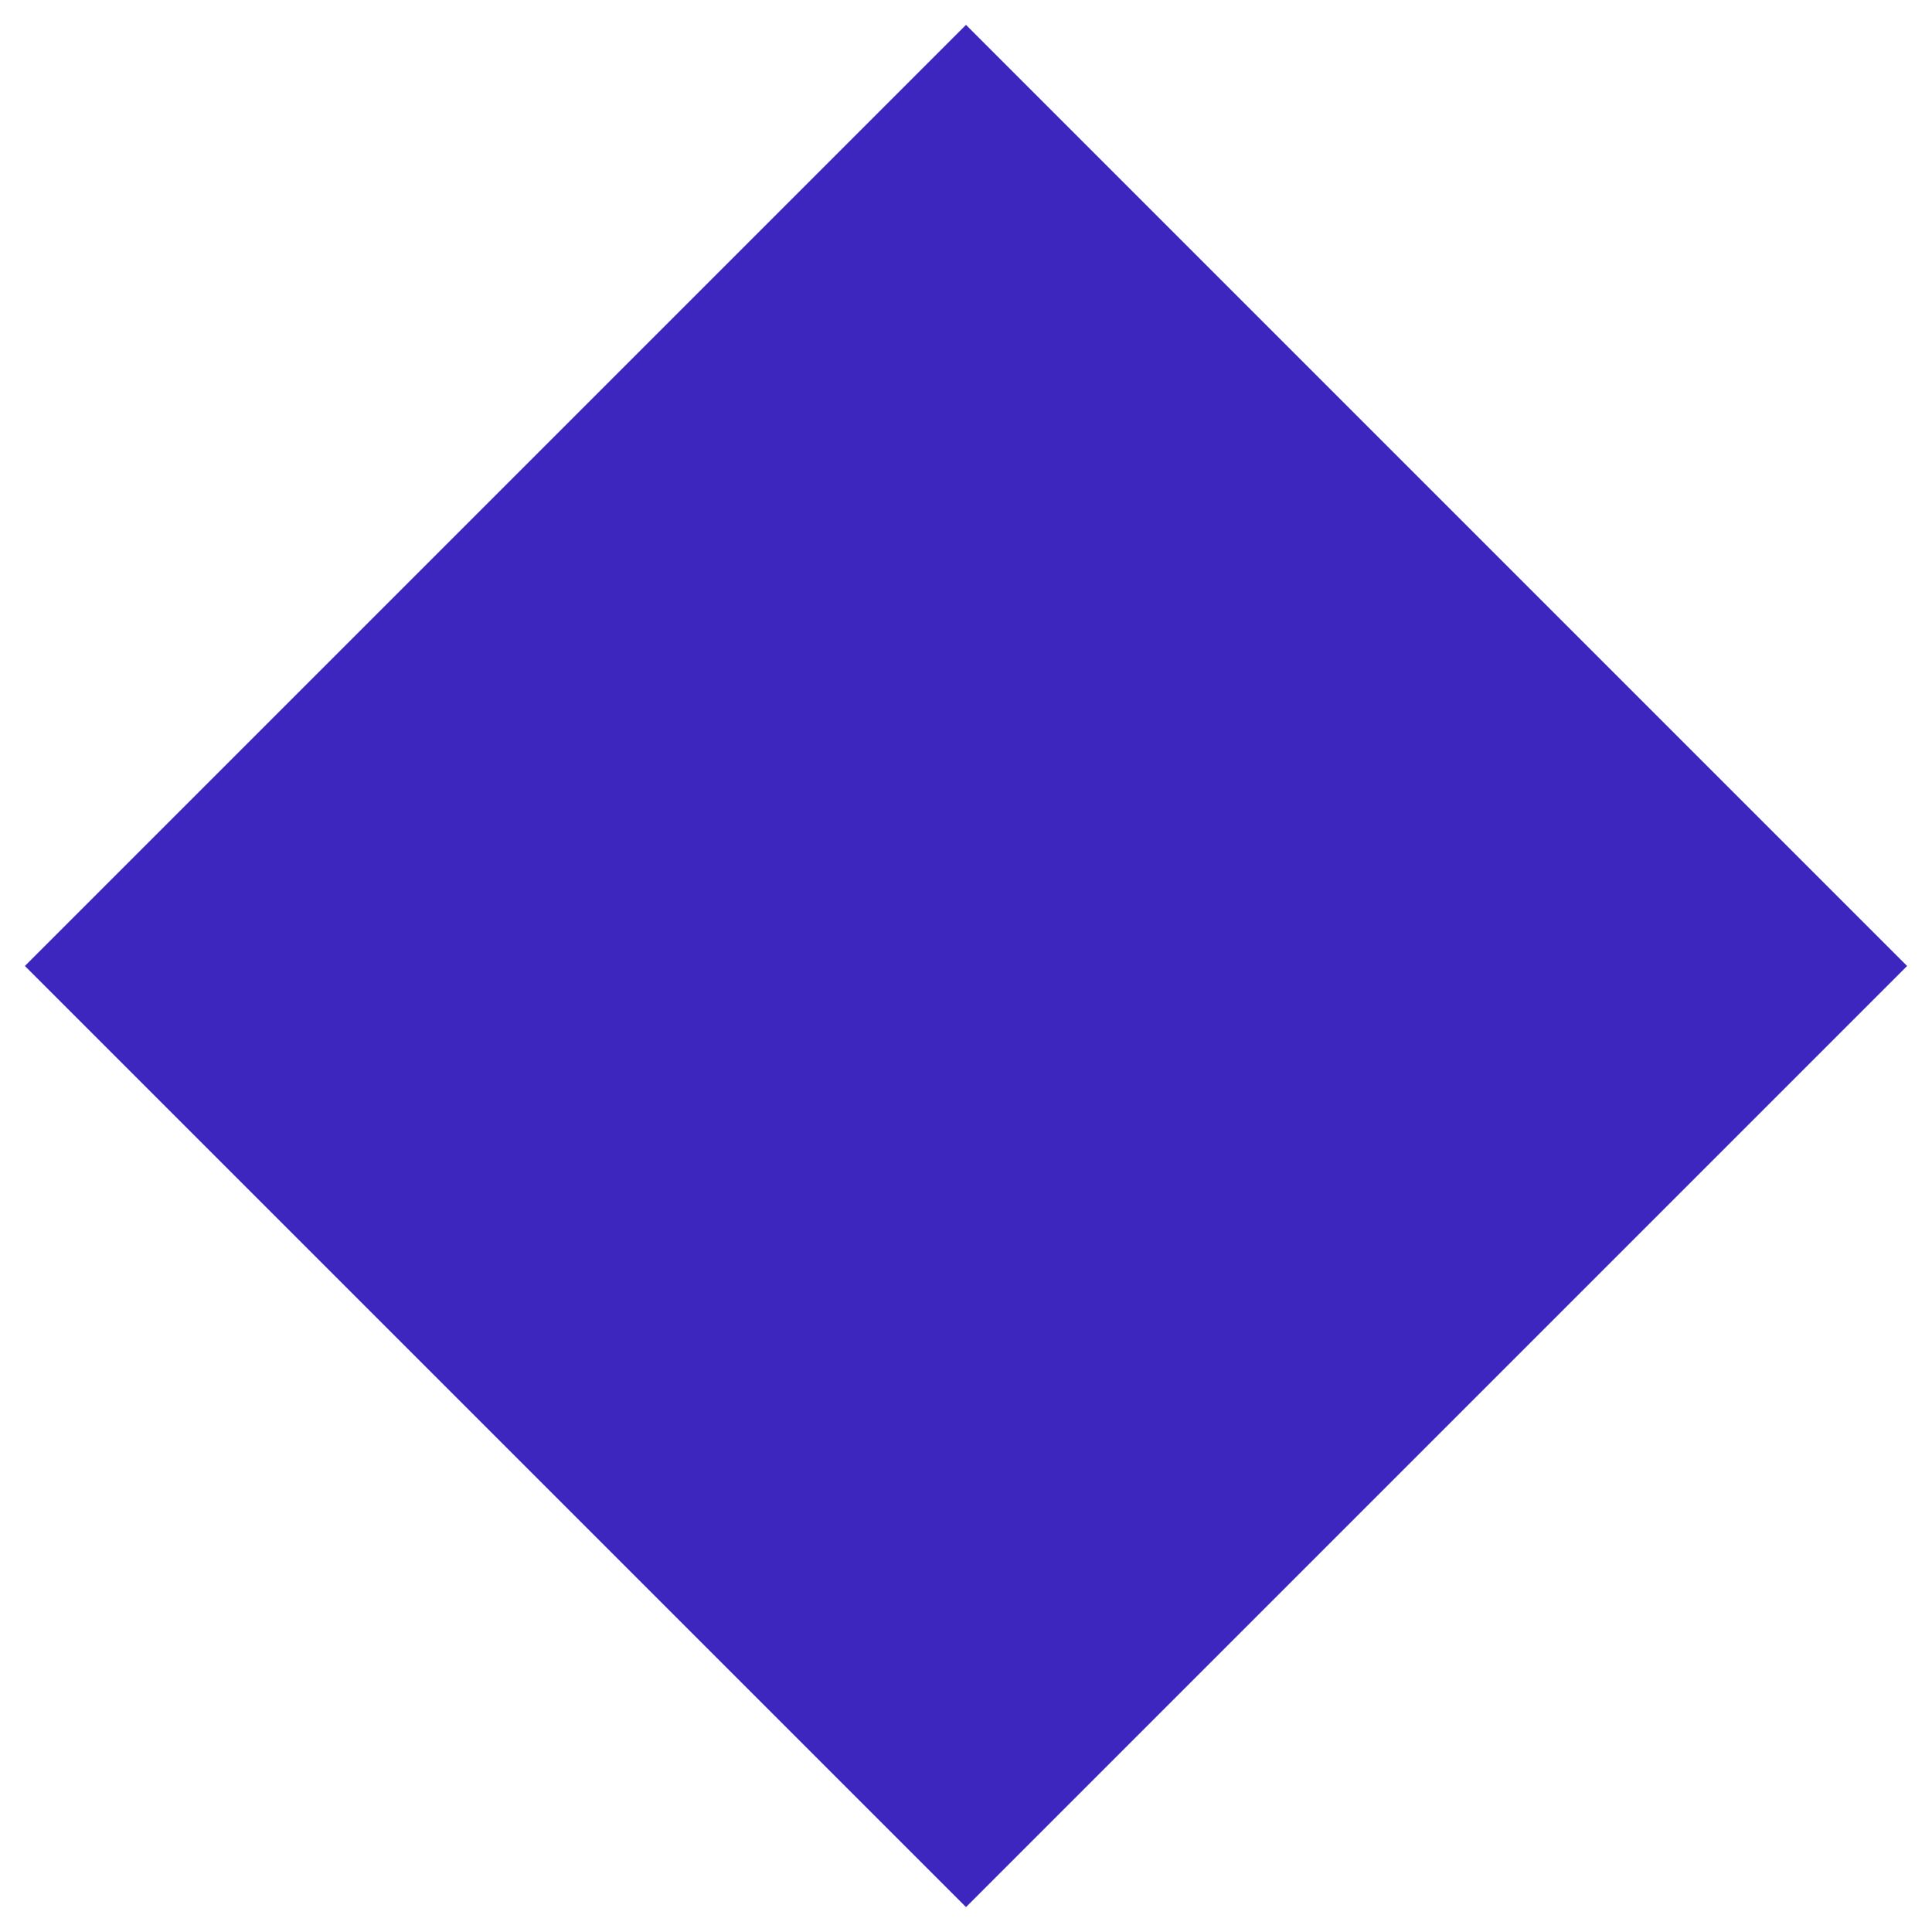
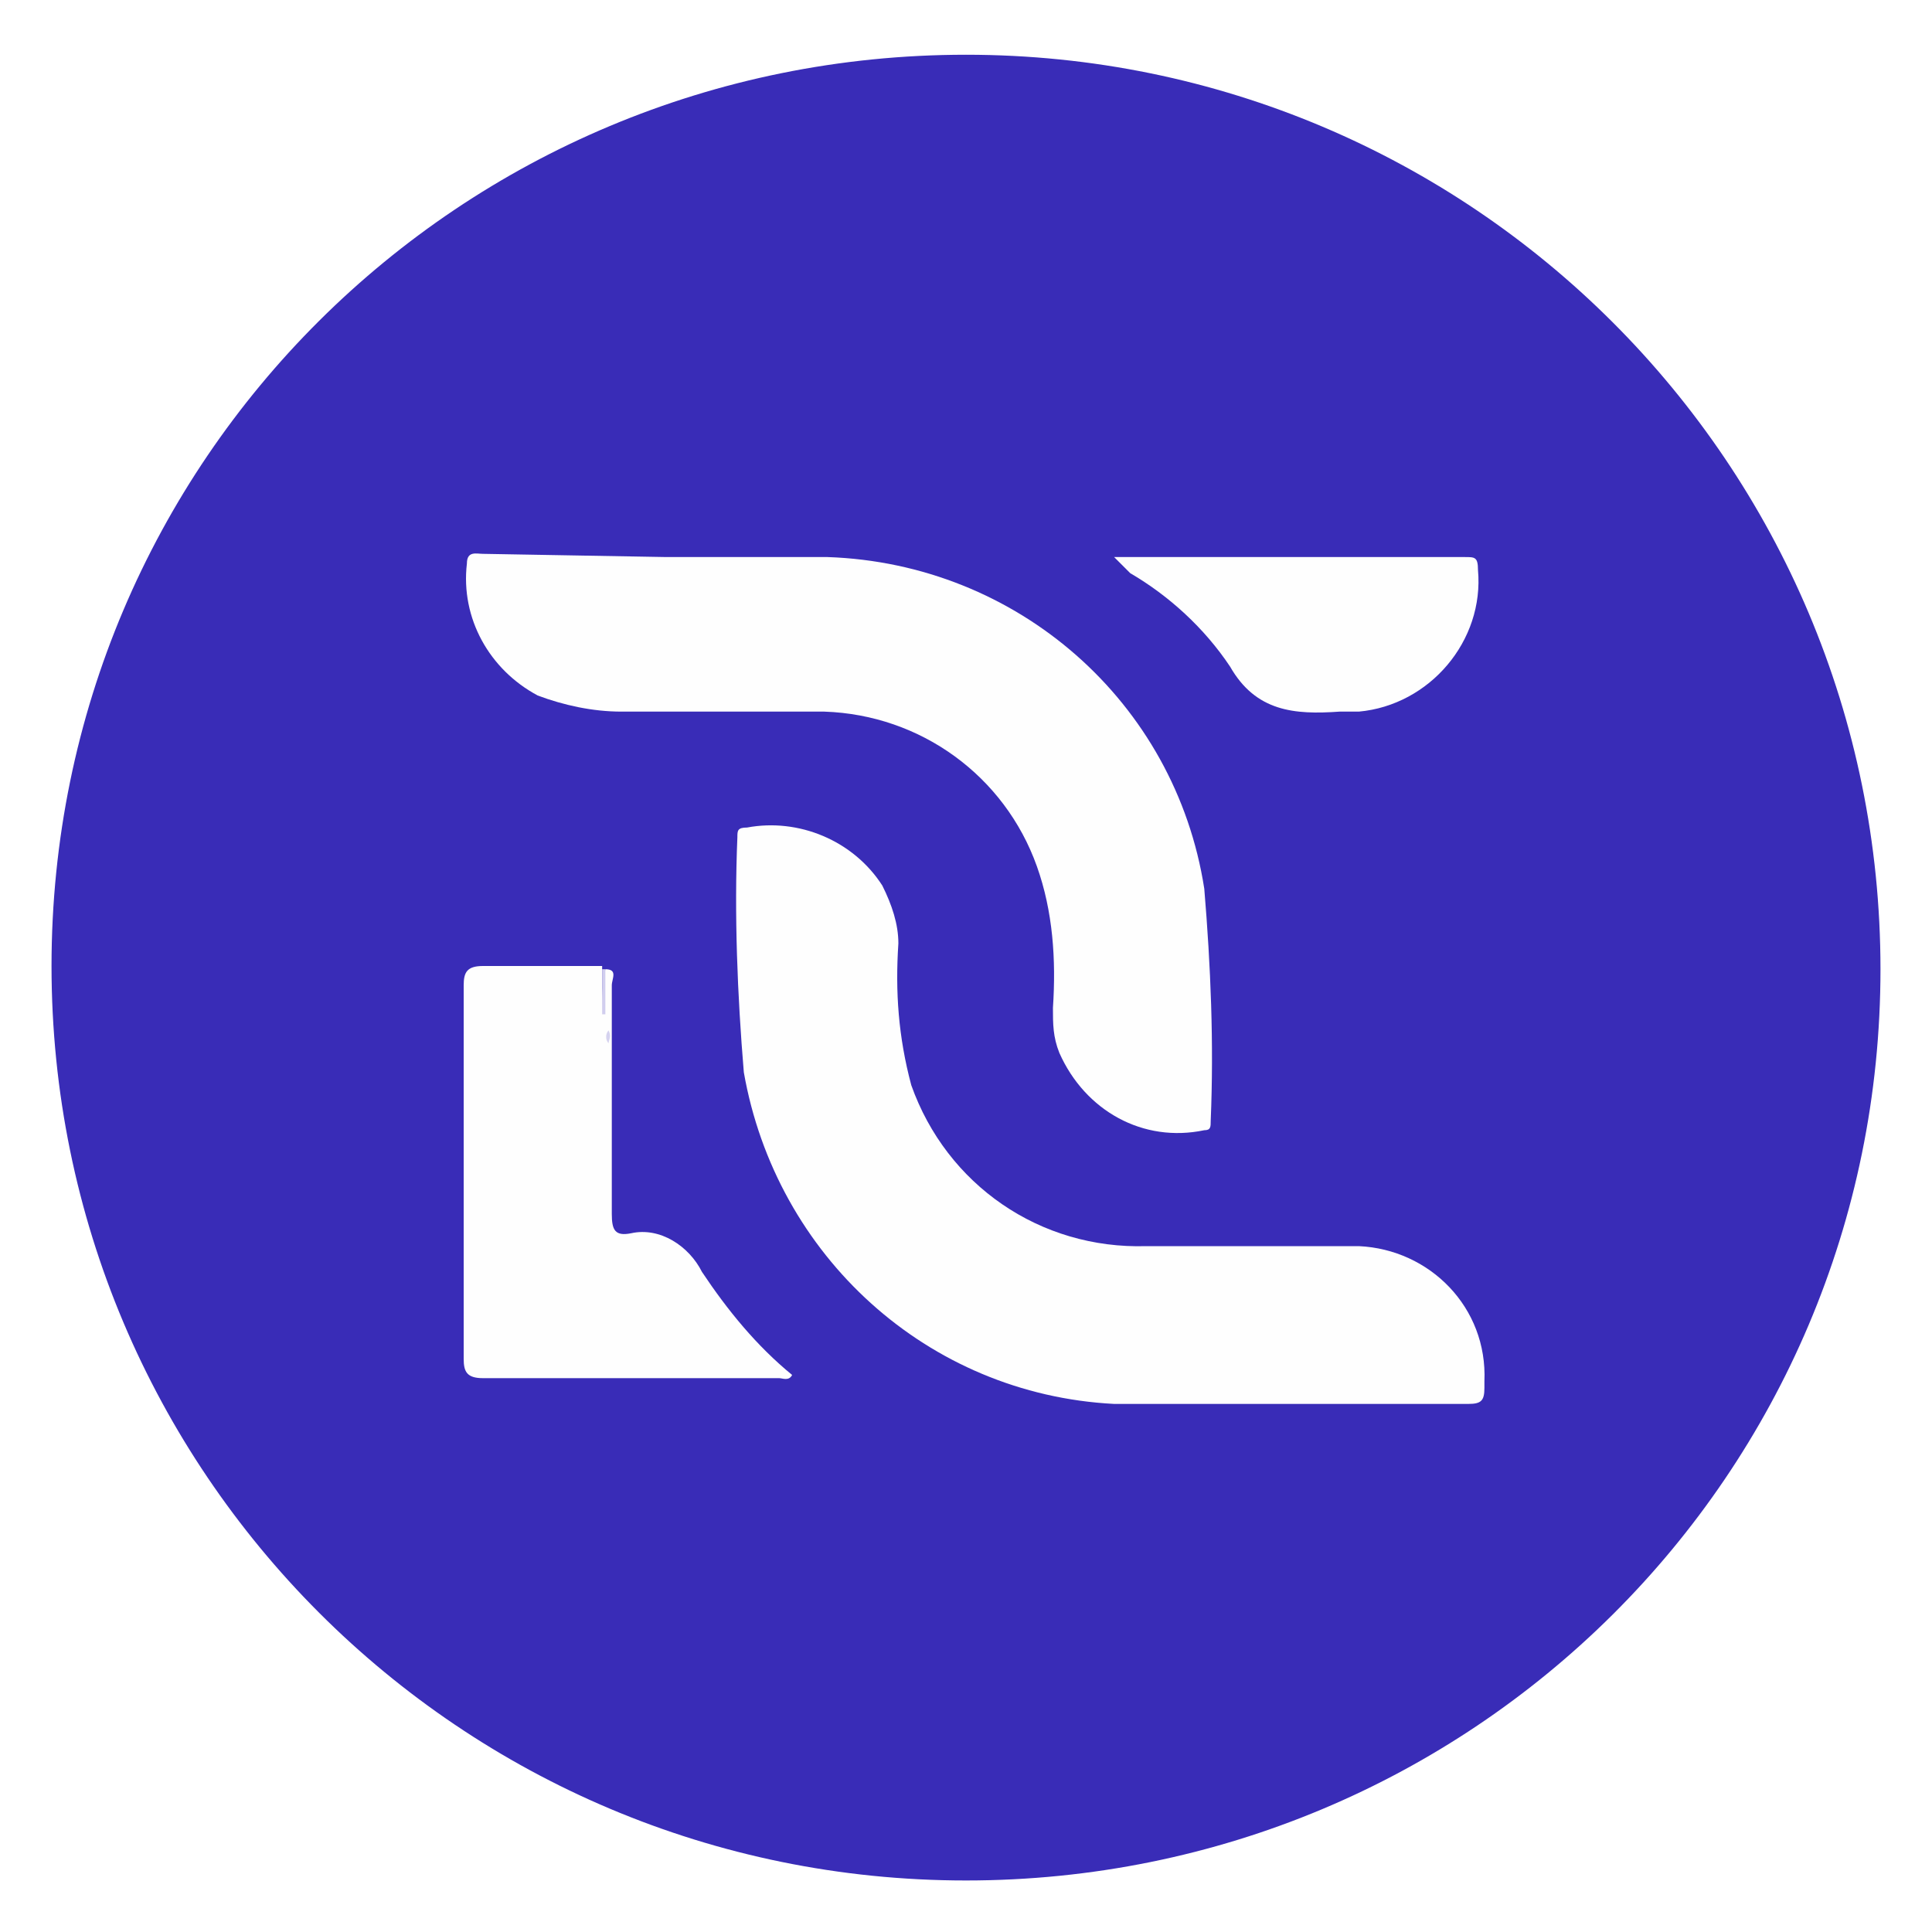
- <svg xmlns="http://www.w3.org/2000/svg" width="60px" height="60px" viewBox="0 0 60 60" version="1.1">
-   <defs />
-   <g id="Page-1" stroke="none" stroke-width="1" fill="none" fill-rule="evenodd">
-     <g id="logo/favicon32-blue">
-       <rect id="ico-zone" fill-opacity="0" fill="#D8D8D8" x="0" y="0" width="60" height="60" />
-       <rect id="brand-elem" fill="#3d26be" transform="translate(30, 30) rotate(45) translate(-30, -30) " x="9.333" y="9.333" width="41.333" height="41.333" />
+ <svg xmlns="http://www.w3.org/2000/svg" version="1.1" id="Layer_1" x="0px" y="0px" viewBox="0 0 60 60" style="enable-background:new 0 0 60 60;" xml:space="preserve">
+   <style type="text/css">
+ 	.st0{fill:#392CB7;}
+ 	.st1{fill:#FEFEFE;}
+ 	.st2{fill:#D1CEEE;}
+ 	.st3{fill:#D5D2EF;}
+ </style>
+   <g id="Layer_2_1_">
+     <g id="Layer_1-2">
+       <g id="Layer_2-2">
+         <g id="Layer_1-2-2">
+           <path class="st0" d="M30,58.4C14.3,58.4,1.6,45.7,1.6,30S14.3,1.7,30,1.7c15.7,0,28.4,12.7,28.4,28.4S45.7,58.4,30,58.4L30,58.4      z" />
+           <path class="st1" d="M20.7,17.3c1.7,0,3.4,0,5,0c5.9,0.2,10.8,4.5,11.7,10.3c0.2,2.4,0.3,4.8,0.2,7.2c0,0.2,0,0.3-0.2,0.3      c-1.9,0.4-3.7-0.6-4.5-2.4c-0.2-0.5-0.2-0.9-0.2-1.4c0.1-1.5,0-3-0.5-4.4c-1-2.8-3.6-4.7-6.6-4.8c-2.2,0-4.2,0-6.3,0      c-0.9,0-1.8-0.2-2.6-0.5c-1.5-0.8-2.4-2.4-2.2-4.1c0-0.4,0.3-0.3,0.5-0.3L20.7,17.3L20.7,17.3z" />
+           <path class="st1" d="M39.8,43.6c-1.7,0-3.5,0-5.2,0c-5.8-0.3-10.5-4.6-11.5-10.3c-0.2-2.4-0.3-4.9-0.2-7.3c0-0.2,0-0.3,0.3-0.3      c1.6-0.3,3.3,0.4,4.2,1.8c0.3,0.6,0.5,1.2,0.5,1.8c-0.1,1.5,0,2.9,0.4,4.4c1.1,3.1,4,5.1,7.3,5c2.2,0,4.4,0,6.6,0      c2.2,0.1,4,1.9,3.9,4.2c0,0.1,0,0.1,0,0.2c0,0.4-0.1,0.5-0.5,0.5L39.8,43.6L39.8,43.6z" />
+           <path class="st1" d="M18.8,30.1c0.4,0,0.2,0.3,0.2,0.5c0,2.4,0,4.7,0,7.1c0,0.5,0.1,0.7,0.6,0.6c0.9-0.2,1.8,0.4,2.2,1.2      c0.8,1.2,1.7,2.3,2.8,3.2c-0.1,0.2-0.3,0.1-0.4,0.1H15c-0.5,0-0.6-0.2-0.6-0.6c0-3.9,0-7.8,0-11.6c0-0.4,0.1-0.6,0.6-0.6      c1.2,0,2.4,0,3.7,0c0,0.5,0,0.9,0,1.4C18.7,31,18.7,30.6,18.8,30.1z" />
+           <path class="st1" d="M34.6,17.3h10.9c0.3,0,0.4,0,0.4,0.4c0.2,2.2-1.5,4.2-3.7,4.4c0,0-0.1,0-0.1,0h-0.5c-1.4,0.1-2.6,0-3.4-1.4      c-0.8-1.2-1.9-2.2-3.1-2.9C34.9,17.6,34.8,17.5,34.6,17.3z" />
+           <path class="st2" d="M18.8,30.1v1.4h-0.1v-1.4L18.8,30.1z" />
+           <path class="st3" d="M18.9,32.4c-0.1-0.1-0.1-0.3,0-0.4C19,32.2,18.9,32.3,18.9,32.4z" />
+         </g>
+       </g>
    </g>
  </g>
</svg>
